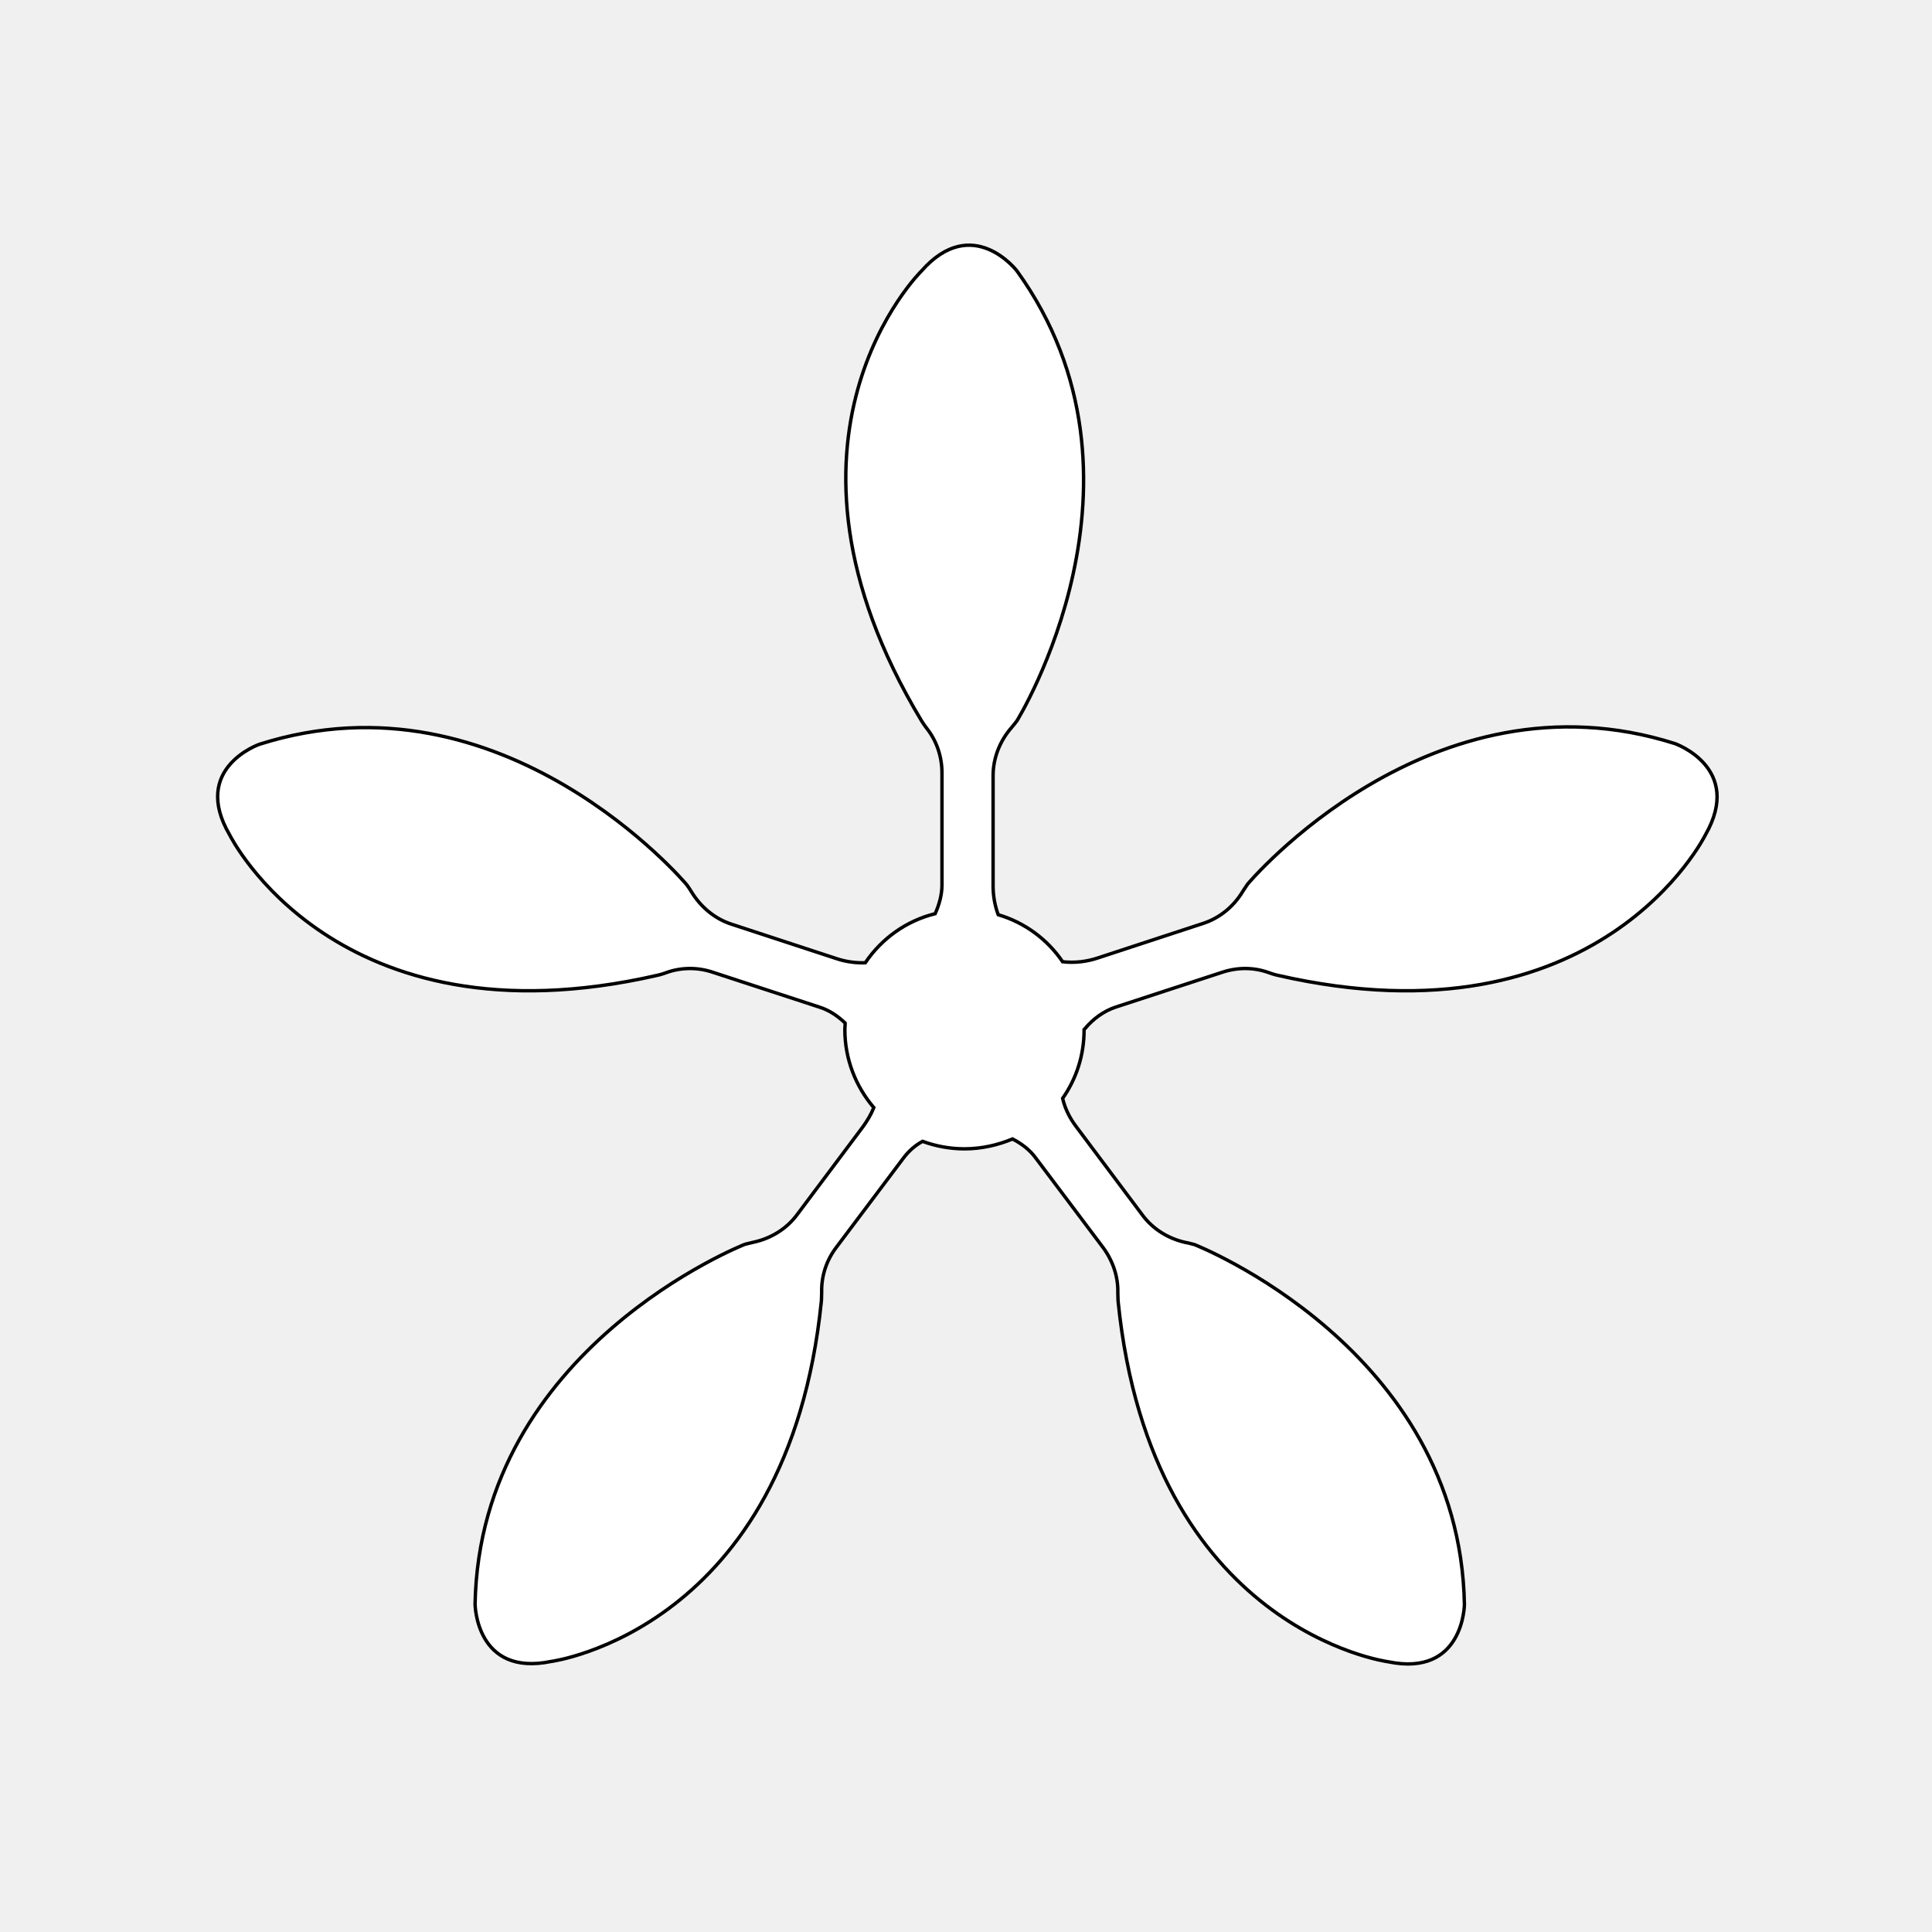
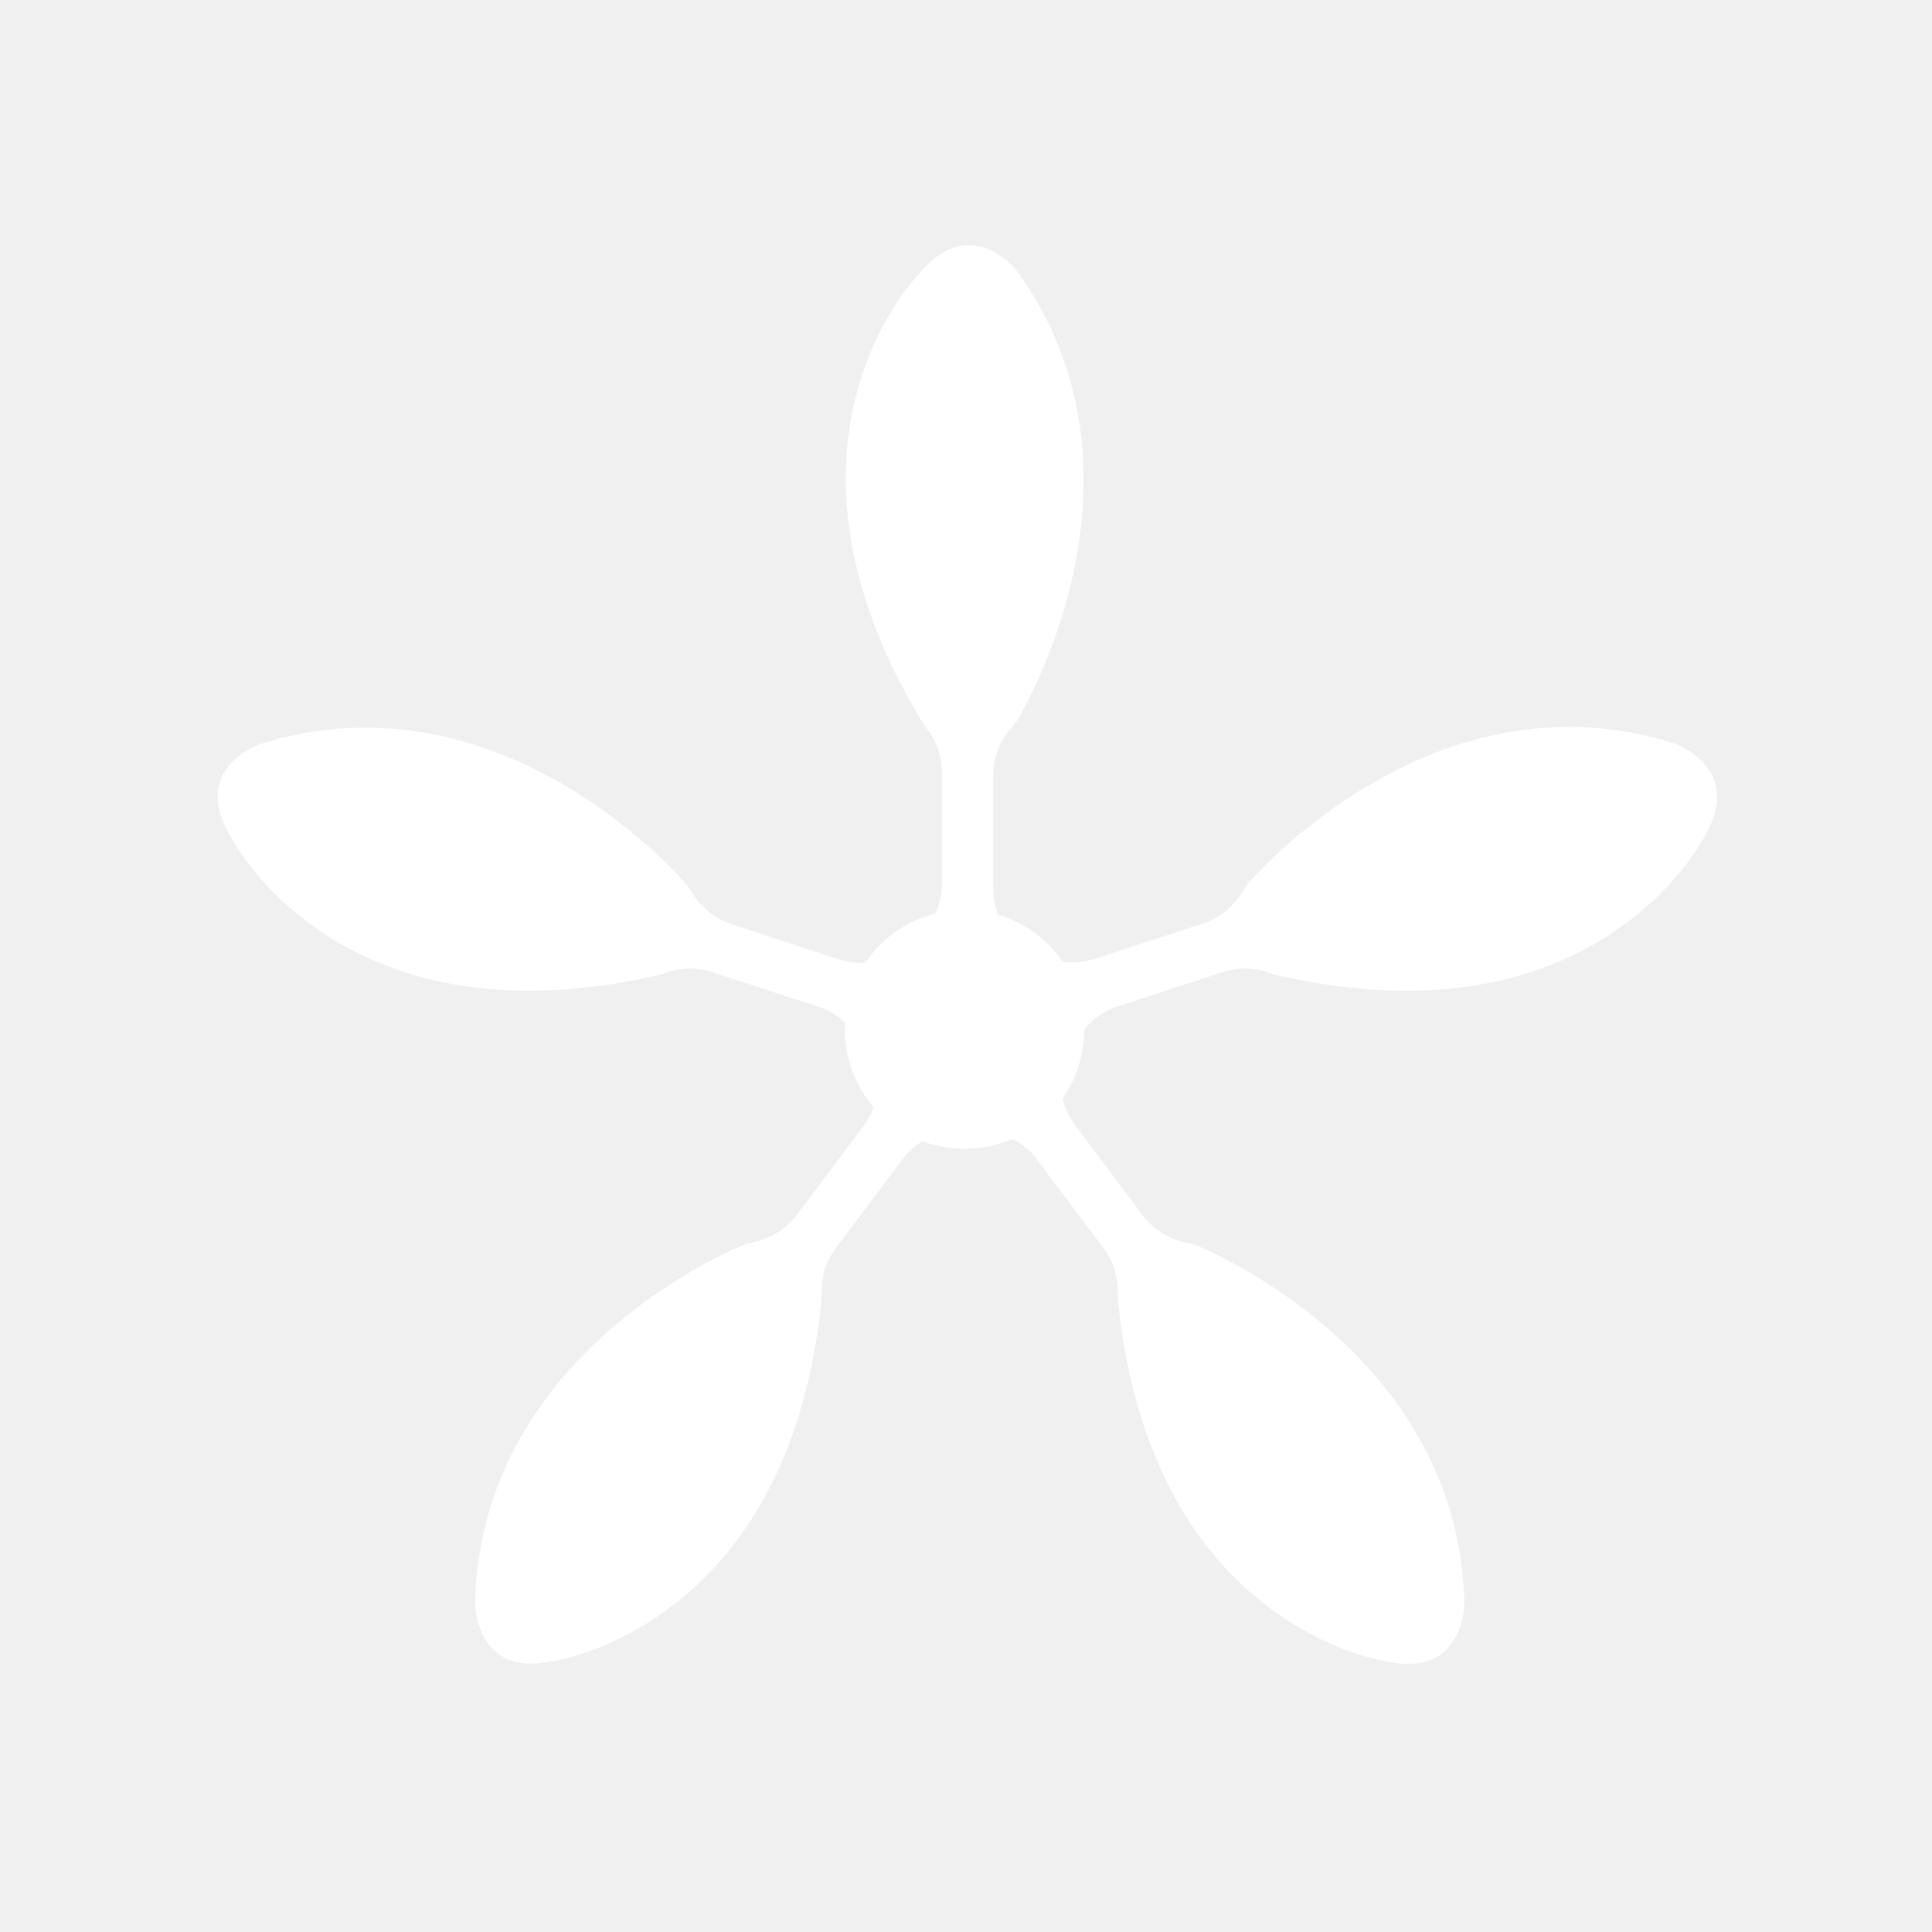
<svg xmlns="http://www.w3.org/2000/svg" version="1.1" x="0px" y="0px" viewBox="0 0 566.9 566.9" style="enable-background:new 0 0 566.9 566.9;" xml:space="preserve">
  <style type="text/css">
    .st1 {
      fill: #FFF;
-       stroke: #000000;
+       stroke: none;
      stroke-miterlimit: 10;
    }
  </style>
  <g>
    <path class="st1" d="M491.5,218.2c-71.7-22.8-125.4,41.2-125.4,41.2c-0.5,0.7-1,1.5-1.4,2.1c-2.7,4.5-6.8,7.9-11.8,9.5l-30.8,10.1   c-3.3,1.1-6.8,1.5-10.3,1.1c-4.5-6.6-11.1-11.5-18.9-13.8c-1-2.7-1.5-5.6-1.5-8.4v-32.4c0-5.2,2-10.2,5.4-14.1   c0.5-0.6,1.1-1.3,1.6-2c0,0,44-71,0-132c0,0-13-17-28,0c0,0-50,49,0,132c0,0,0.6,1,1.6,2.3c2.9,3.7,4.4,8.3,4.4,13v32.8   c0,3-0.8,5.8-2,8.5c-8.5,2.1-15.7,7.3-20.5,14.4c-2.8,0.1-5.7-0.3-8.4-1.2l-30.8-10.1c-5-1.6-9.1-5.1-11.8-9.5   c-0.4-0.7-0.9-1.4-1.4-2.1c0,0-53.7-64-125.4-41.2c0,0-20.2,7-8.7,26.6c0,0,31,62.8,125.4,41.2c0,0,1.1-0.2,2.7-0.8   c4.4-1.6,9.3-1.6,13.7-0.1l31.2,10.2c2.9,0.9,5.4,2.6,7.6,4.7c0,0.6-0.1,1.3-0.1,1.9c0,8.7,3.2,16.7,8.5,22.9   c-0.8,2-1.9,3.8-3.1,5.5l-19.4,25.9c-3.1,4.2-7.7,7-12.8,8.1c-0.8,0.2-1.6,0.4-2.5,0.6c0,0-77.8,30.4-79.2,105.6   c0,0,0.2,21.4,22.4,16.8c0,0,69.4-9.2,79.2-105.6c0,0,0.1-1.1,0.1-2.8c-0.1-4.7,1.4-9.3,4.3-13.1l19.7-26.2c1.5-2,3.4-3.7,5.6-4.9   c3.8,1.4,8,2.2,12.3,2.2c5,0,9.8-1.1,14.1-2.9c2.7,1.4,5.1,3.2,6.9,5.7l19.7,26.2c2.8,3.8,4.4,8.4,4.3,13.1c0,1.7,0.1,2.8,0.1,2.8   c9.8,96.4,79.2,105.6,79.2,105.6c22.2,4.6,22.4-16.8,22.4-16.8c-1.4-75.2-79.2-105.6-79.2-105.6c-0.9-0.2-1.7-0.5-2.5-0.6   c-5.1-1.1-9.7-3.9-12.8-8.1l-19.4-25.9c-1.9-2.5-3.3-5.3-4-8.3c4-5.7,6.3-12.6,6.3-20.1c0,0,0-0.1,0-0.1c0.1-0.1,0.1-0.1,0.2-0.2   c2.4-2.9,5.5-5.2,9.1-6.4l31.2-10.2c4.5-1.5,9.3-1.5,13.7,0.1c1.6,0.6,2.7,0.8,2.7,0.8c94.5,21.6,125.4-41.2,125.4-41.2   C511.7,225.3,491.5,218.2,491.5,218.2z" />
  </g>
</svg>
